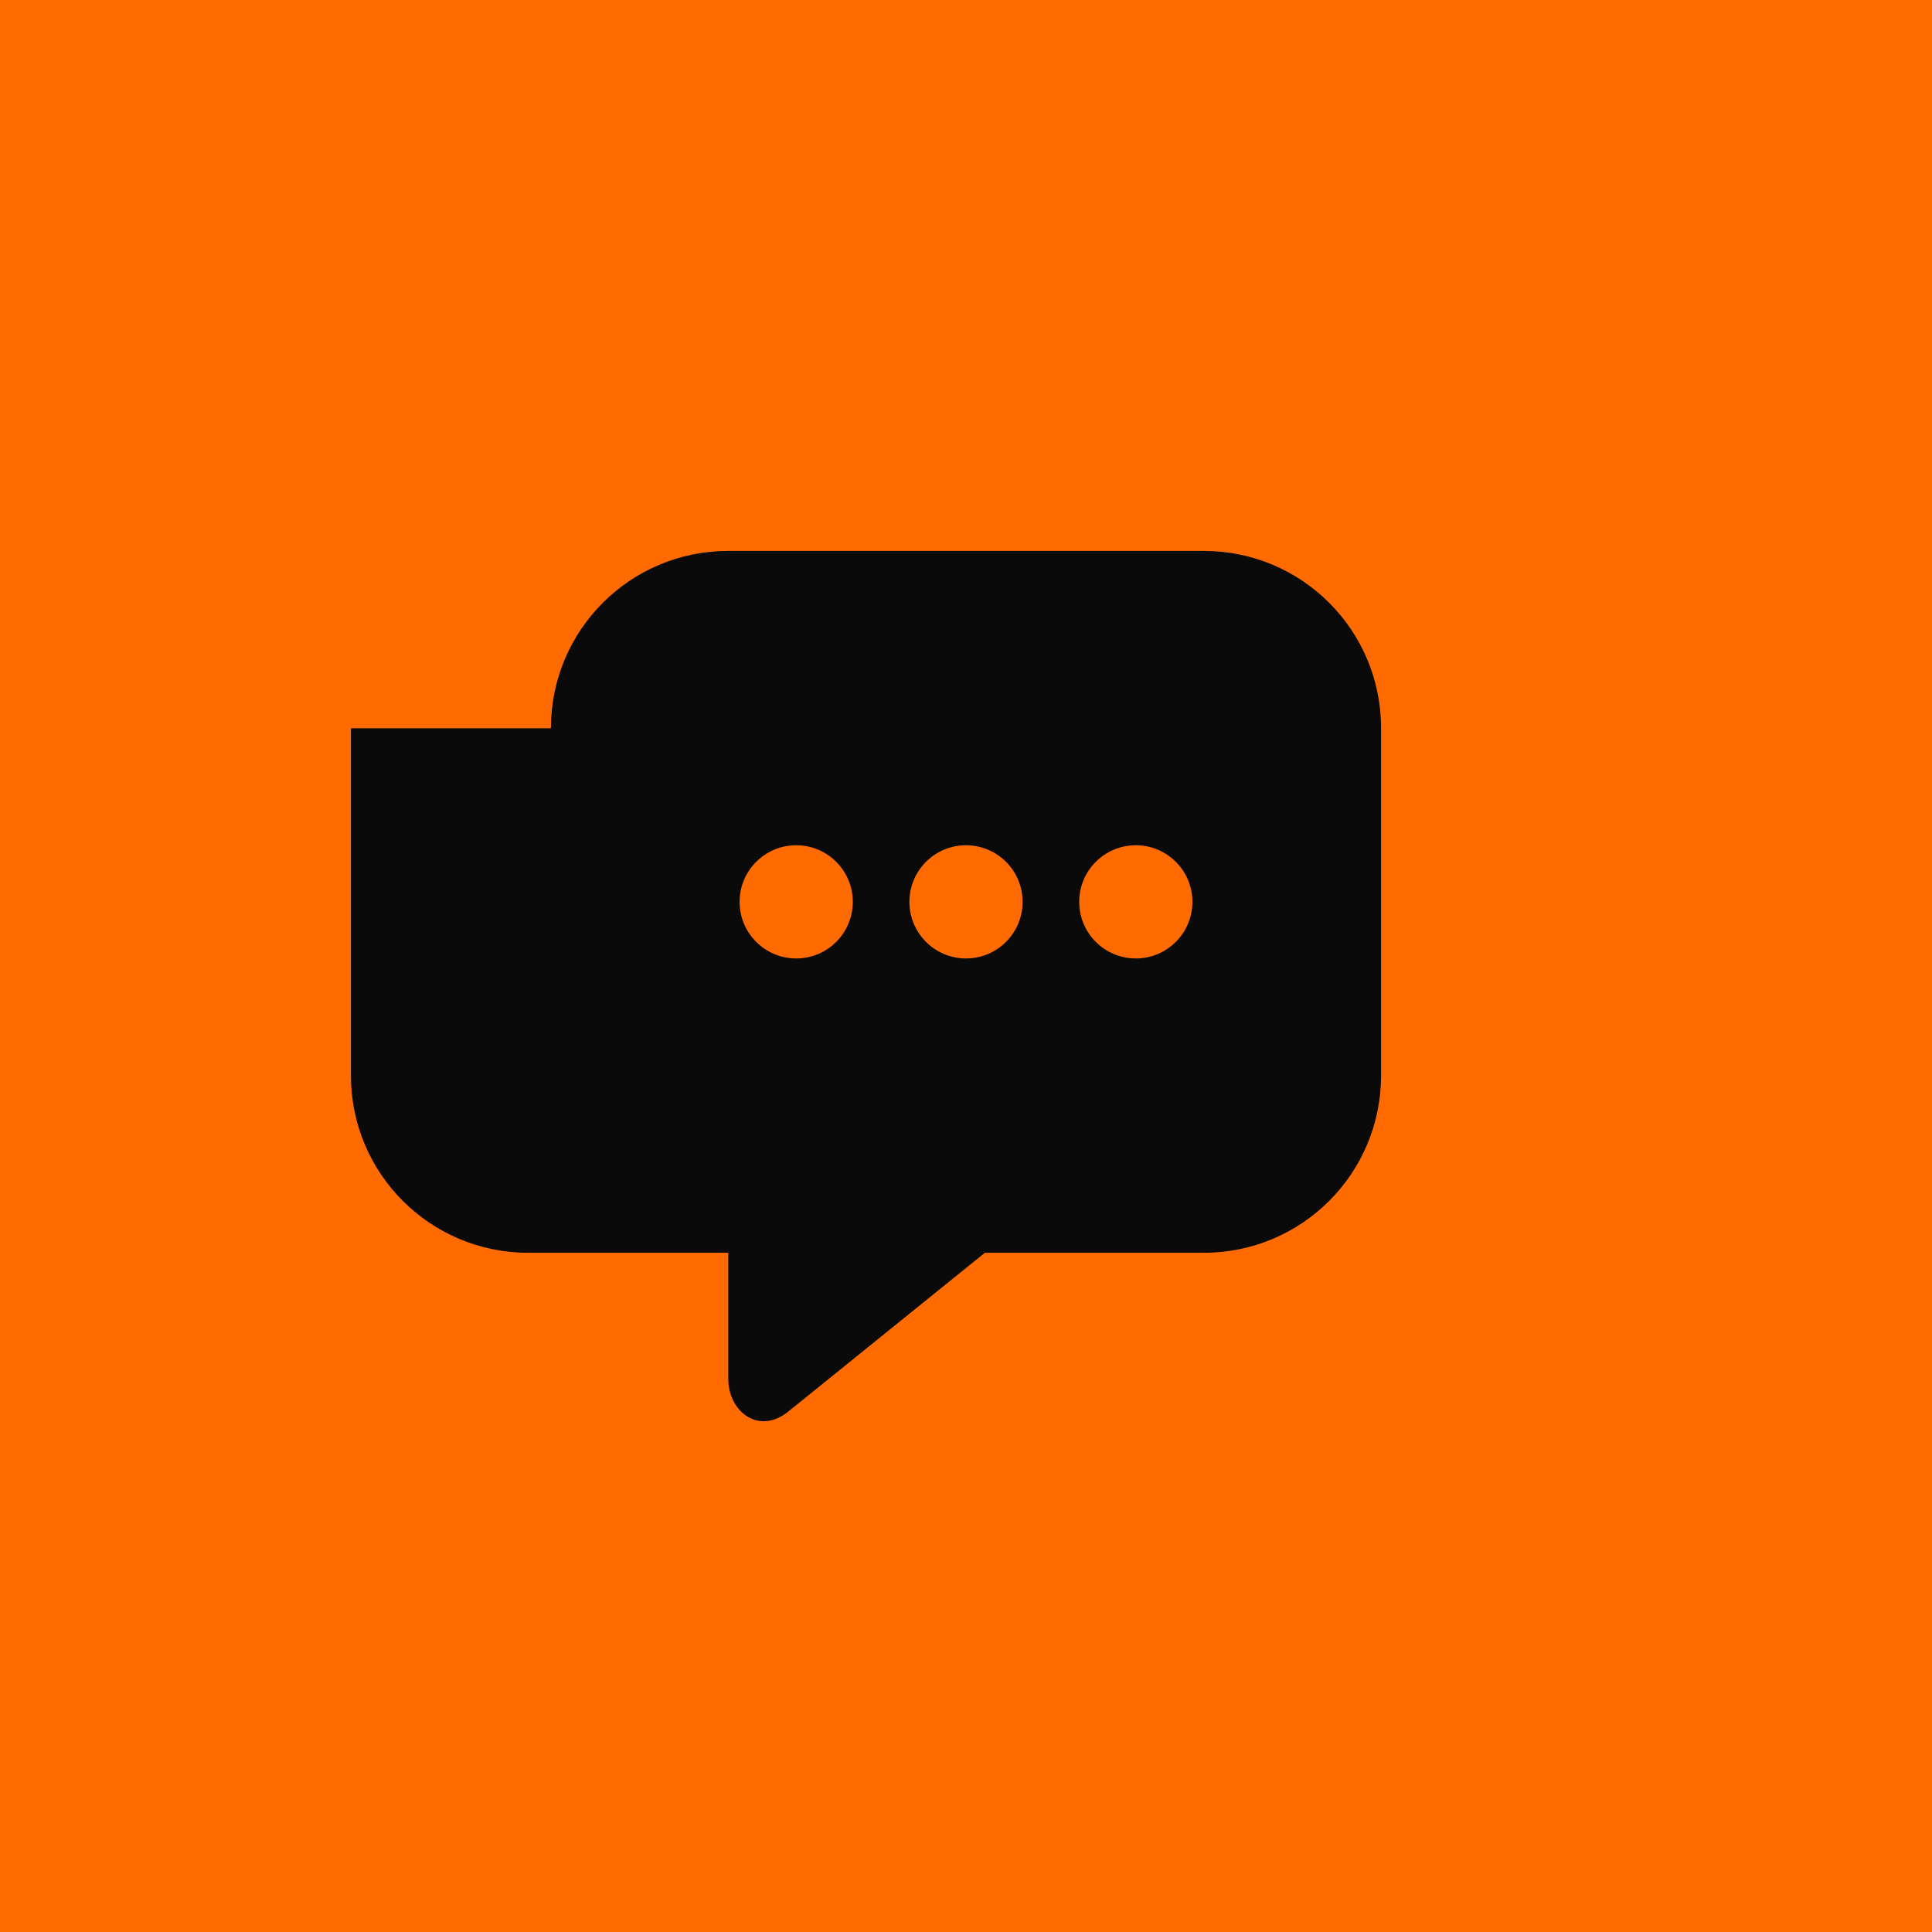
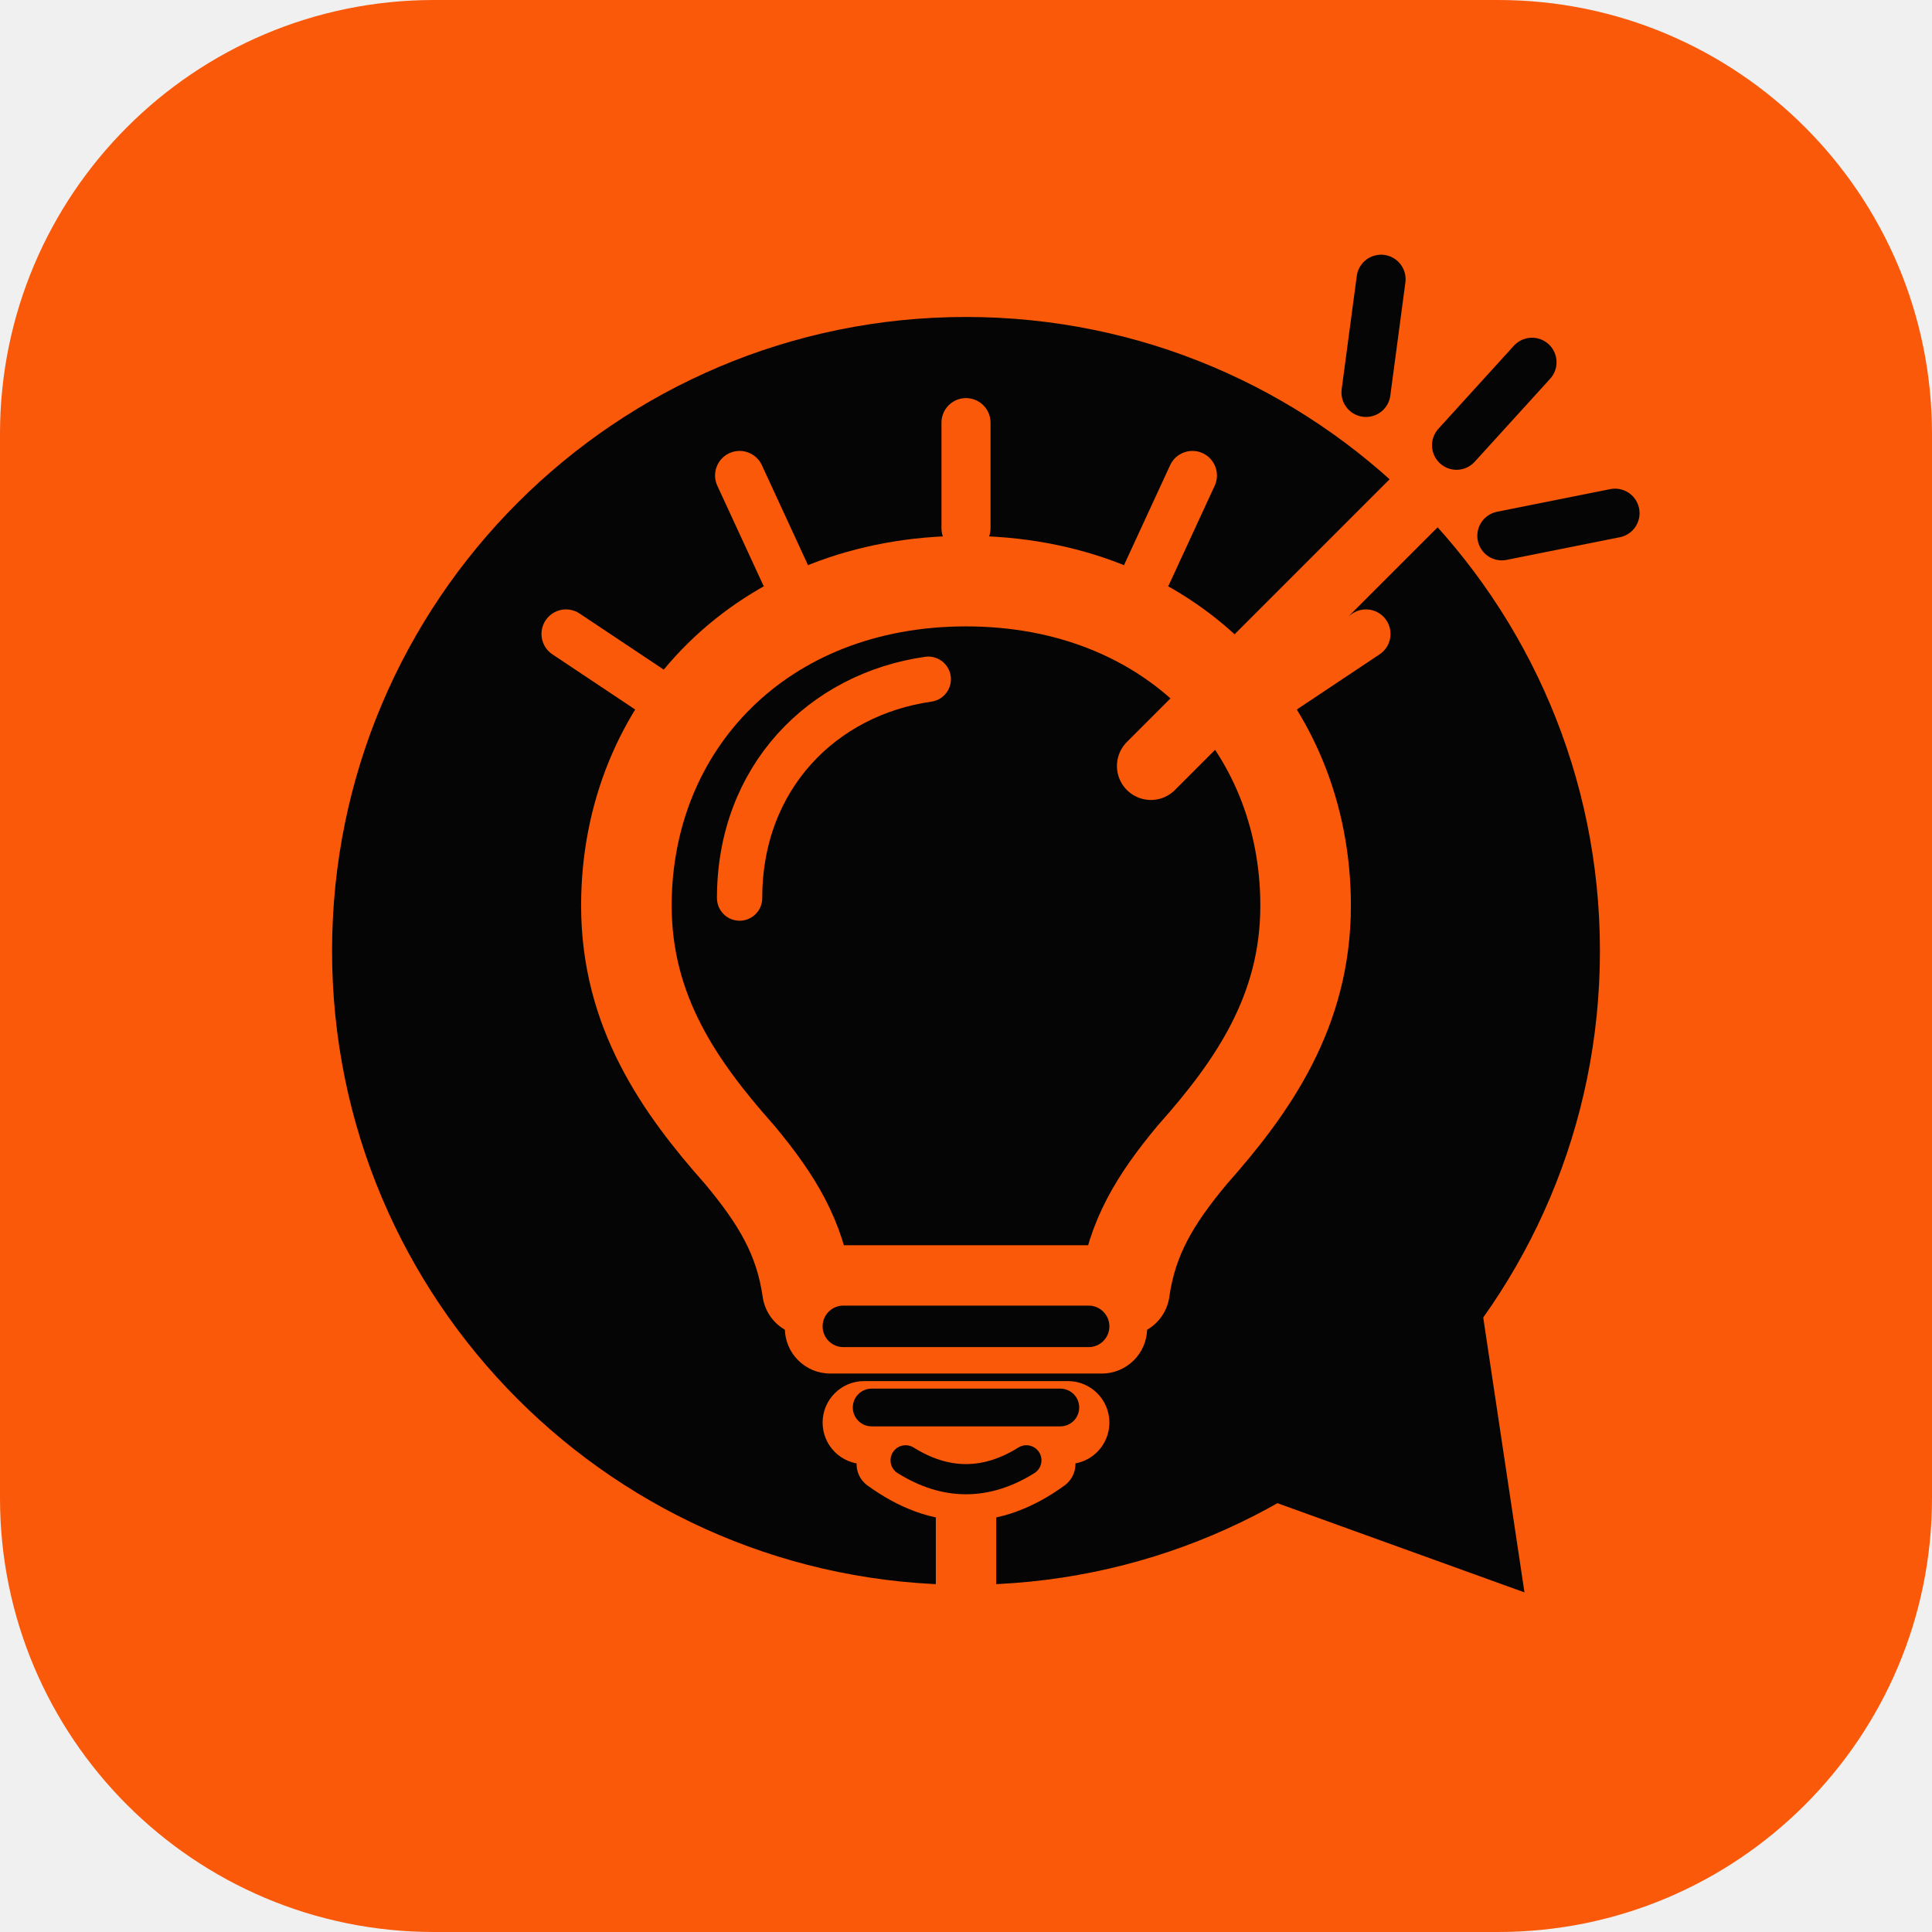
- <svg xmlns="http://www.w3.org/2000/svg" viewBox="0 0 512 512" width="512" height="512">
-   <rect width="512" height="512" fill="#FF6B00" />
-   <path d="M146 193c0-26 21-47 47-47h126c26 0 47 21 47 47v92c0 26-21 47-47 47h-58l-52 42c-8 6.5-16 0-16-8.6V332h-53c-26 0-47-21-47-47v-92z" fill="#0A0A0A" />
-   <circle cx="211" cy="239" r="15" fill="#FF6B00" />
-   <circle cx="256" cy="239" r="15" fill="#FF6B00" />
-   <circle cx="301" cy="239" r="15" fill="#FF6B00" />
+ <svg xmlns="http://www.w3.org/2000/svg" width="512" height="512" viewBox="0 0 512 512">
+   <defs>
+     <clipPath id="squircle">
+       <rect x="0" y="0" width="512" height="512" rx="115" ry="115" />
+     </clipPath>
+     <mask id="icon-cutout">
+       <rect x="0" y="0" width="512" height="512" fill="black" />
+       <circle cx="256" cy="252" r="168" fill="white" />
+       <path d="M 332 396 L 404 422 L 392 342 Z" fill="white" />
+       <line x1="305" y1="203" x2="395" y2="113" stroke="black" stroke-width="18" stroke-linecap="round" />
+       <path d="M 256 154 C 202 154 166 192 166 240 C 166 268 180 288 196 306 C 206 318 212 328 214 342 L 298 342 C 300 328 306 318 316 306 C 332 288 346 268 346 240 C 346 192 310 154 256 154 Z" fill="none" stroke="black" stroke-width="24" stroke-linejoin="round" />
+       <rect x="208" y="340" width="96" height="24" rx="12" fill="black" />
+       <rect x="218" y="366" width="76" height="22" rx="11" fill="black" />
+       <path d="M 234 388 Q 256 404 278 388" fill="none" stroke="black" stroke-width="14" stroke-linecap="round" />
+       <line x1="256" y1="392" x2="256" y2="430" stroke="black" stroke-width="16" stroke-linecap="round" />
+     </mask>
+   </defs>
+   <g clip-path="url(#squircle)">
+     <rect x="0" y="0" width="512" height="512" fill="#F95909" />
+     <rect x="0" y="0" width="512" height="512" fill="#050505" mask="url(#icon-cutout)" />
+     <rect x="218" y="346" width="76" height="11" rx="5.5" fill="#050505" />
+     <rect x="226" y="368" width="60" height="10" rx="5" fill="#050505" />
+     <path d="M 240 387 Q 256 397 272 387" fill="none" stroke="#050505" stroke-width="8" stroke-linecap="round" />
+     <path d="M 196 238 C 196 206 218 184 246 180" fill="none" stroke="#F95909" stroke-width="12" stroke-linecap="round" />
+     <line x1="150" y1="168" x2="174" y2="184" stroke="#F95909" stroke-width="13" stroke-linecap="round" />
+     <line x1="196" y1="126" x2="208" y2="152" stroke="#F95909" stroke-width="13" stroke-linecap="round" />
+     <line x1="256" y1="112" x2="256" y2="140" stroke="#F95909" stroke-width="13" stroke-linecap="round" />
+     <line x1="316" y1="126" x2="304" y2="152" stroke="#F95909" stroke-width="13" stroke-linecap="round" />
+     <line x1="362" y1="168" x2="338" y2="184" stroke="#F95909" stroke-width="13" stroke-linecap="round" />
+     <line x1="366" y1="74" x2="362" y2="104" stroke="#050505" stroke-width="13" stroke-linecap="round" />
+     <line x1="406" y1="96" x2="386" y2="118" stroke="#050505" stroke-width="13" stroke-linecap="round" />
+     <line x1="428" y1="136" x2="398" y2="142" stroke="#050505" stroke-width="13" stroke-linecap="round" />
+   </g>
</svg>
